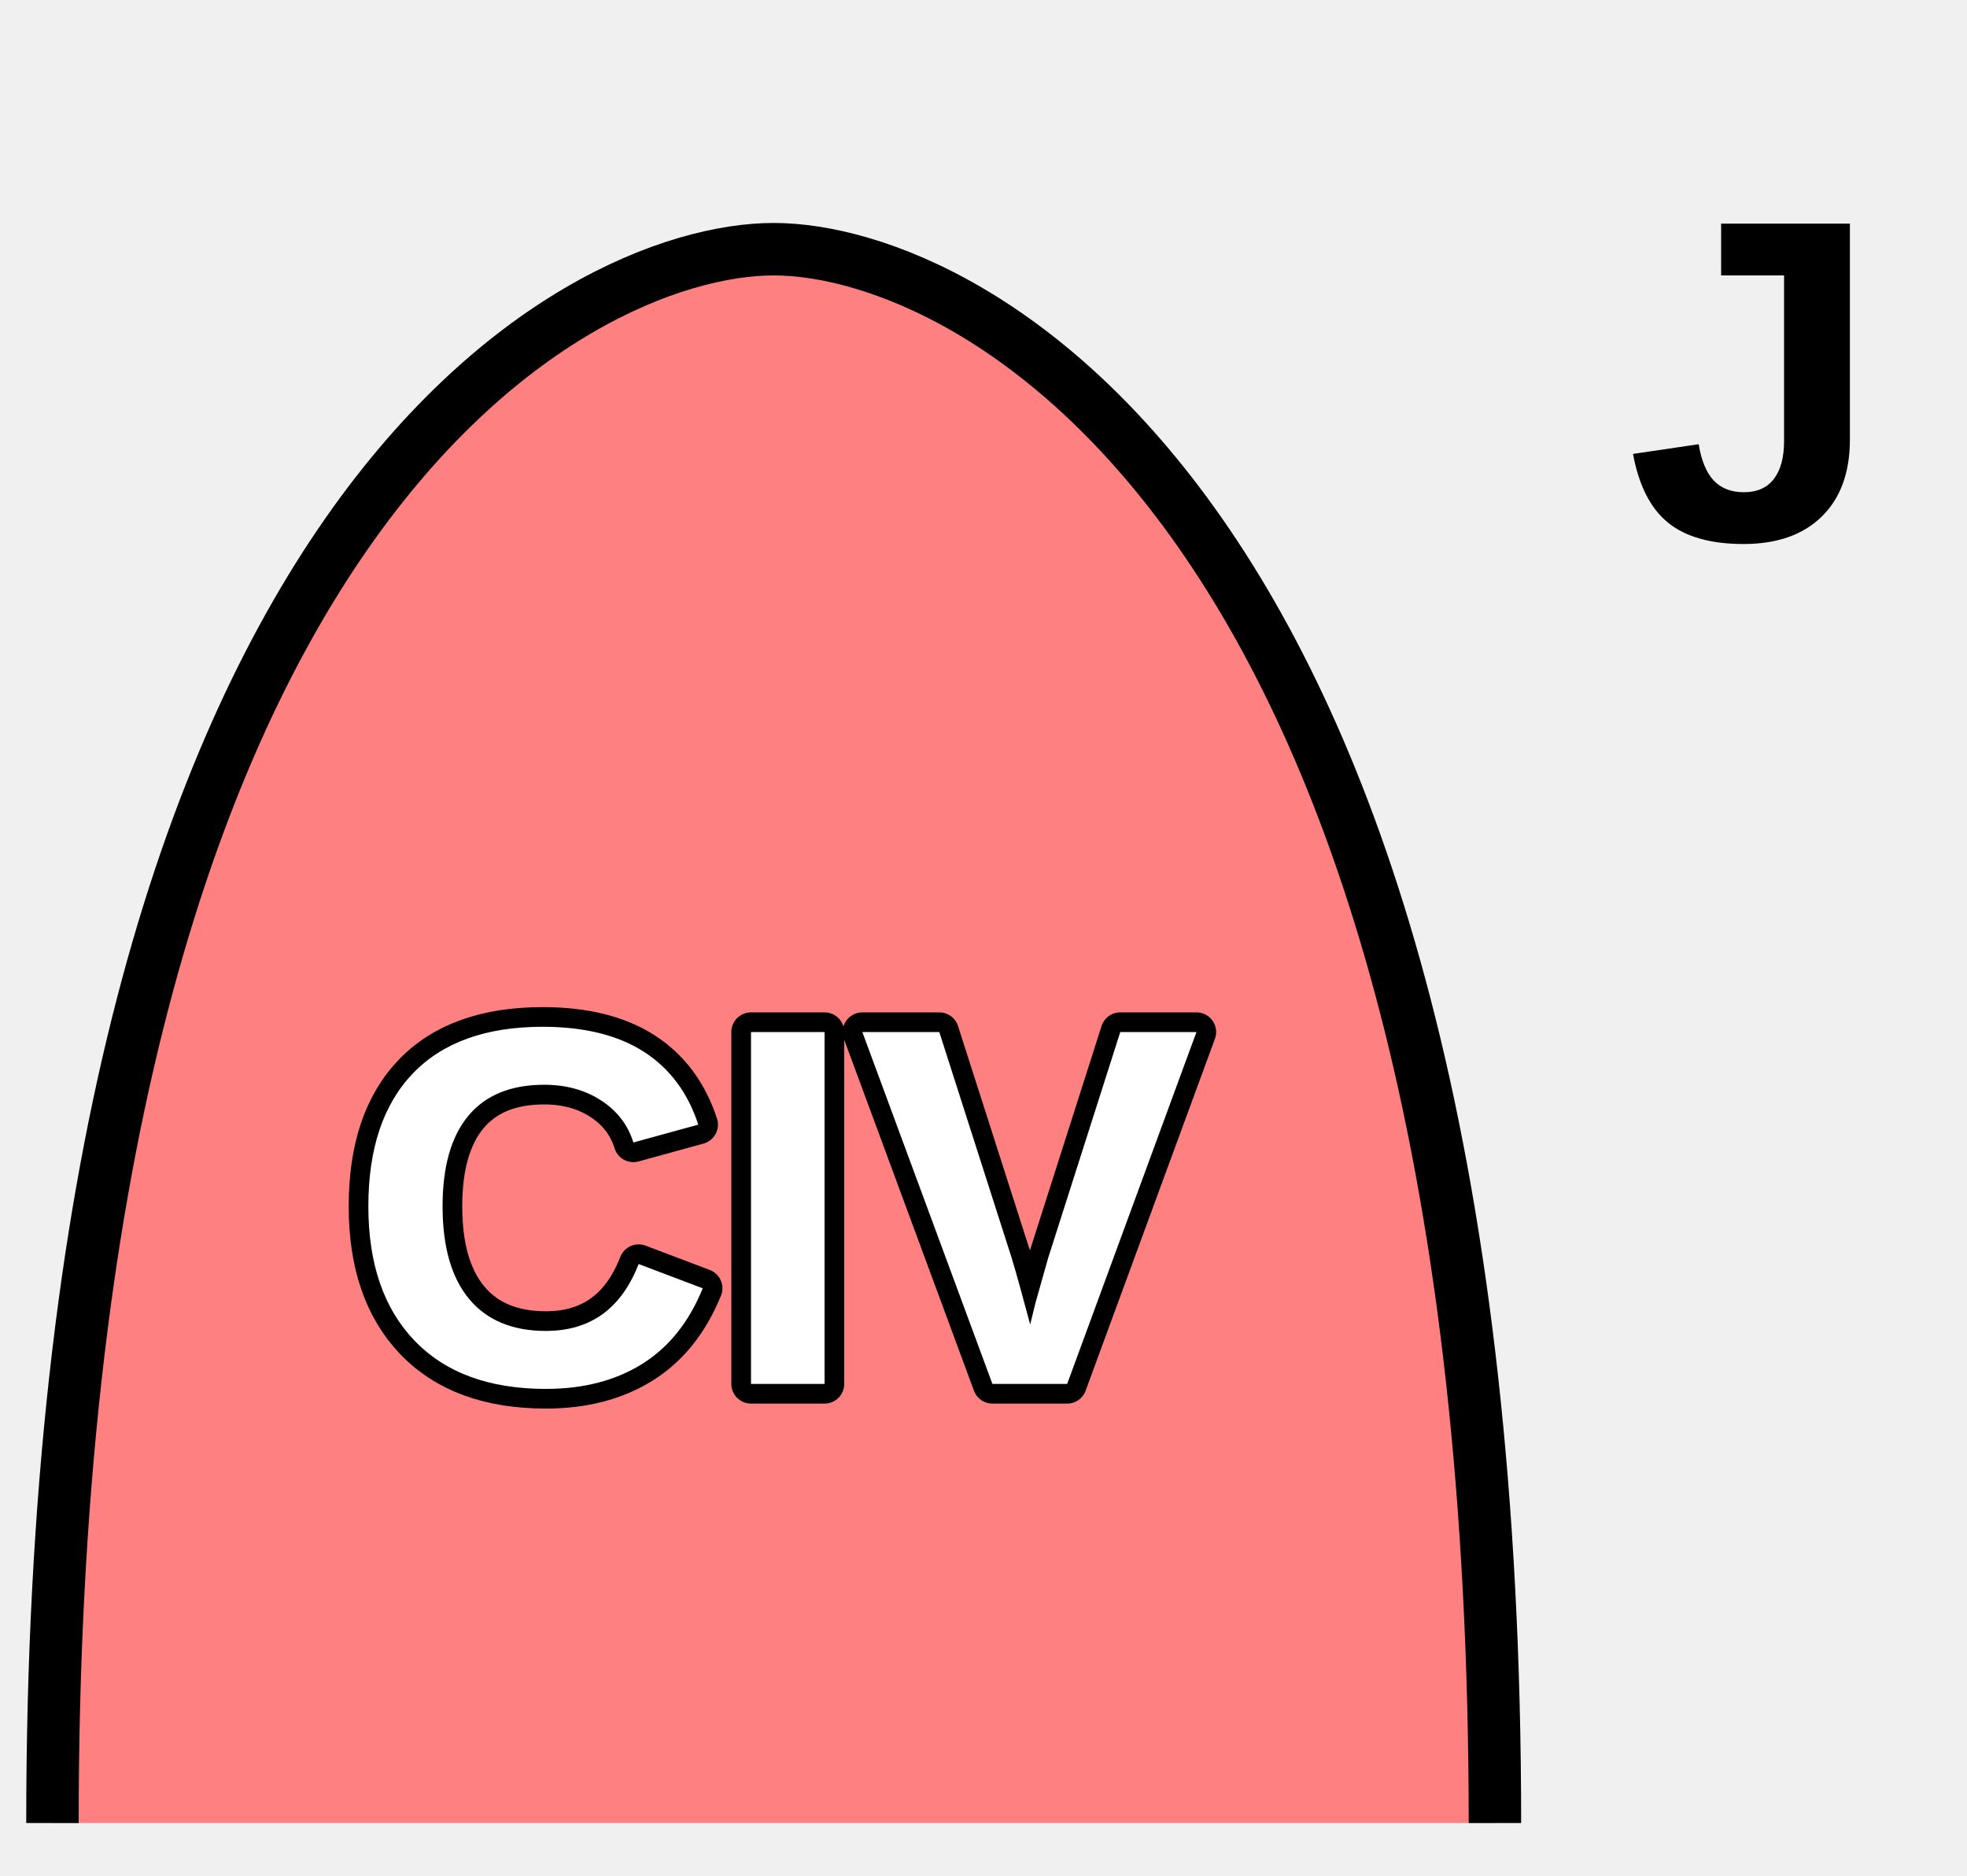
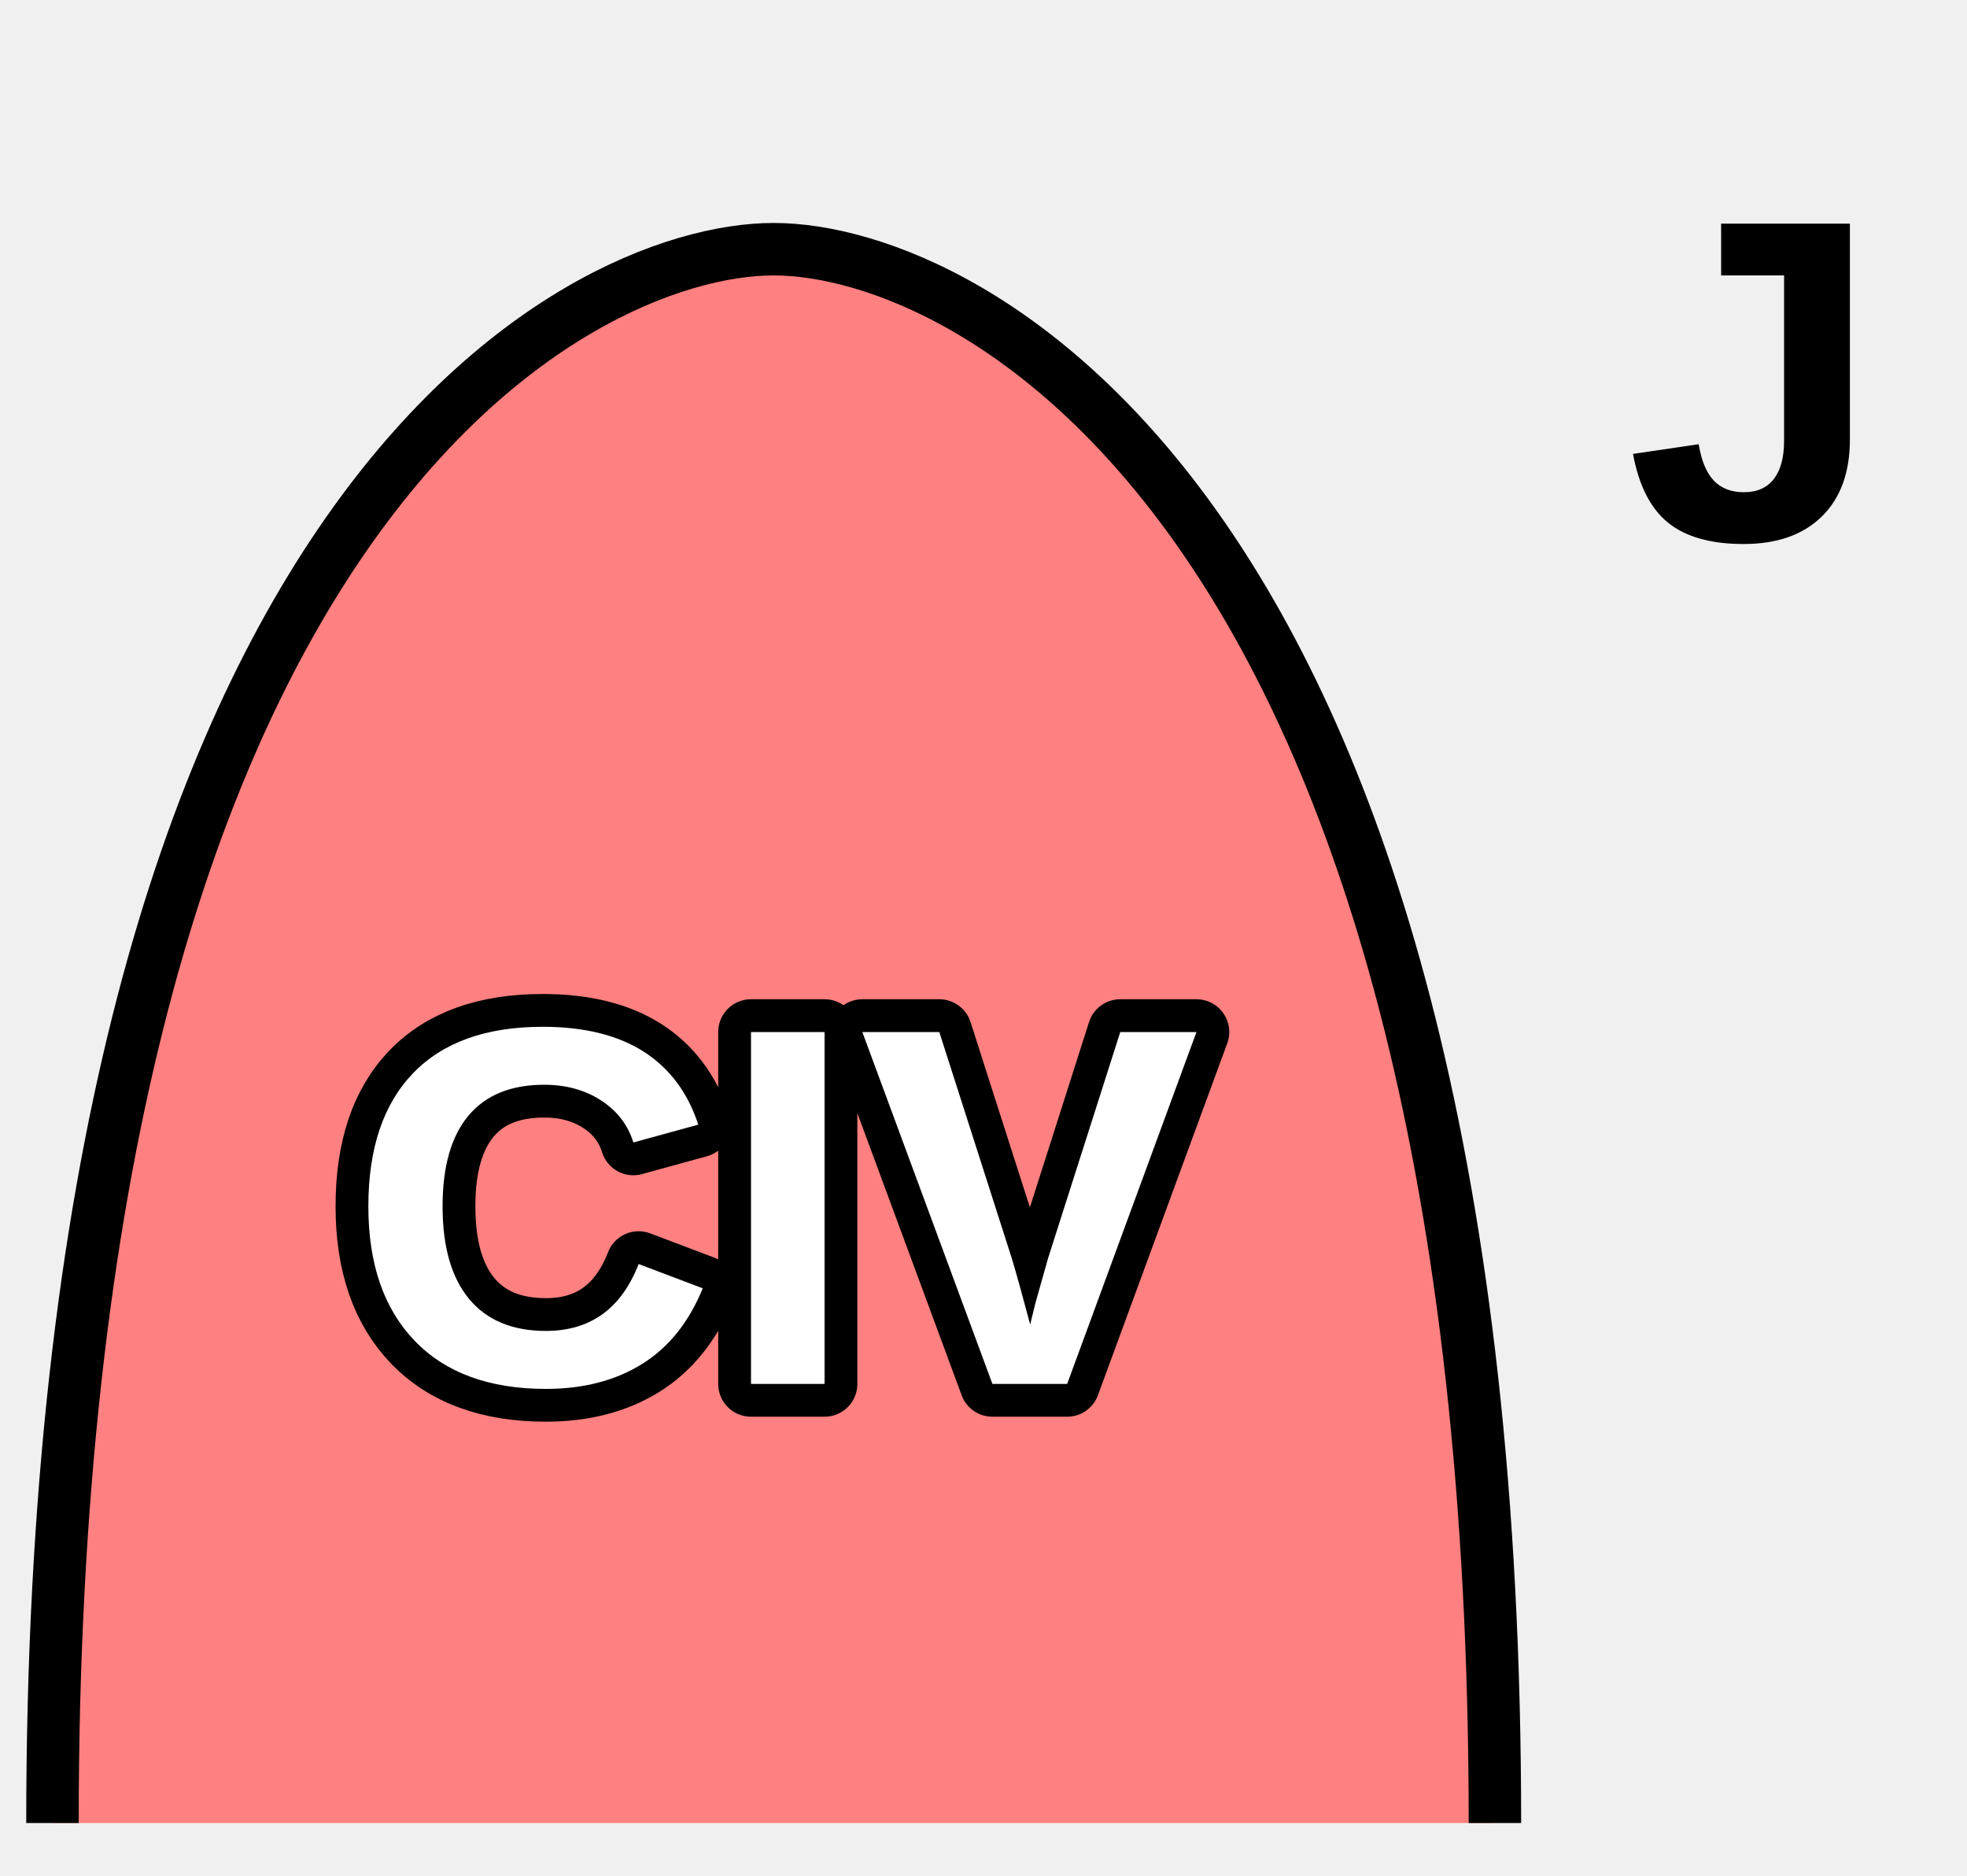
<svg xmlns="http://www.w3.org/2000/svg" version="1.2" baseProfile="tiny" width="52.5" height="50.05" viewBox="41 11 150 143">
  <path d="M 155,150 C 155,50 115,30 100,30 85,30 45,50 45,150" stroke-width="4" stroke="black" fill="rgb(255,128,128)" fill-opacity="1" />
  <g>
-     <path d="M82.63 112.48L82.63 112.48Q87.72 112.48 89.70 107.38L89.70 107.38L94.59 109.23Q93.01 113.11 89.95 115.01Q86.90 116.90 82.63 116.90L82.63 116.90Q76.16 116.90 72.63 113.24Q69.09 109.57 69.09 102.98L69.09 102.98Q69.09 96.37 72.50 92.83Q75.91 89.29 82.39 89.29L82.39 89.29Q87.11 89.29 90.08 91.18Q93.05 93.08 94.25 96.75L94.25 96.75L89.30 98.11Q88.67 96.09 86.83 94.90Q84.99 93.71 82.50 93.71L82.50 93.71Q78.69 93.71 76.72 96.07Q74.75 98.43 74.75 102.98L74.75 102.98Q74.75 107.61 76.78 110.05Q78.81 112.48 82.63 112.48ZM103.88 116.52L98.27 116.52L98.27 89.69L103.88 89.69L103.88 116.52ZM132.24 89.69L122.38 116.52L116.68 116.52L106.76 89.69L112.63 89.69L118.15 106.92Q118.66 108.60 119.56 111.99L119.56 111.99L119.96 110.35L120.93 106.92L126.43 89.69L132.24 89.69Z" fill="none" stroke="black" stroke-width="3" stroke-linejoin="round" />
+     <path d="M82.63 112.48L82.63 112.48Q87.72 112.48 89.70 107.38L89.70 107.38L94.59 109.23Q93.01 113.11 89.95 115.01Q86.90 116.90 82.63 116.90L82.63 116.90Q76.16 116.90 72.63 113.24Q69.09 109.57 69.09 102.98L69.09 102.98Q69.09 96.37 72.50 92.83Q75.91 89.29 82.39 89.29L82.39 89.29Q87.11 89.29 90.08 91.18Q93.05 93.08 94.25 96.75L94.25 96.75L89.30 98.11Q88.67 96.09 86.83 94.90Q84.99 93.71 82.50 93.71L82.50 93.71Q78.69 93.71 76.72 96.07Q74.75 98.43 74.75 102.98L74.75 102.98Q74.75 107.61 76.78 110.05Q78.81 112.48 82.63 112.48ZM103.88 116.52L98.27 116.52L98.27 89.69L103.88 89.69L103.88 116.52ZM132.24 89.69L122.38 116.52L116.68 116.52L106.76 89.69L112.63 89.69L118.15 106.92Q118.66 108.60 119.56 111.99L119.56 111.99L119.96 110.35L120.93 106.92L126.43 89.69L132.24 89.69Z" fill="none" stroke="black" stroke-width="5" stroke-linejoin="round" />
    <path d="M82.63 112.48L82.63 112.48Q87.72 112.48 89.70 107.38L89.70 107.38L94.59 109.23Q93.01 113.11 89.95 115.01Q86.90 116.90 82.63 116.90L82.63 116.90Q76.16 116.90 72.63 113.24Q69.09 109.57 69.09 102.98L69.09 102.98Q69.09 96.37 72.50 92.83Q75.91 89.29 82.39 89.29L82.39 89.29Q87.11 89.29 90.08 91.18Q93.05 93.08 94.25 96.75L94.25 96.75L89.30 98.11Q88.67 96.09 86.83 94.90Q84.99 93.71 82.50 93.71L82.50 93.71Q78.69 93.71 76.72 96.07Q74.75 98.43 74.75 102.98L74.75 102.98Q74.75 107.61 76.78 110.05Q78.81 112.48 82.63 112.48ZM103.88 116.52L98.27 116.52L98.27 89.69L103.88 89.69L103.88 116.52ZM132.24 89.69L122.38 116.52L116.68 116.52L106.76 89.69L112.63 89.69L118.15 106.92Q118.66 108.60 119.56 111.99L119.56 111.99L119.96 110.35L120.93 106.92L126.43 89.69L132.24 89.69Z" stroke="none" fill="white" />
  </g>
  <path d="M173.96 52.48L173.96 52.48Q170.21 52.48 168.20 50.85Q166.20 49.23 165.53 45.61L165.53 45.61L170.54 44.87Q170.84 46.73 171.68 47.63Q172.52 48.53 173.99 48.53L173.99 48.53Q175.49 48.53 176.27 47.52Q177.05 46.51 177.05 44.63L177.05 44.63L177.05 32.00L172.25 32.00L172.25 28.05L182.07 28.05L182.07 44.51Q182.07 48.27 179.94 50.37Q177.80 52.48 173.96 52.48Z" stroke="none" fill="black" />
</svg>
